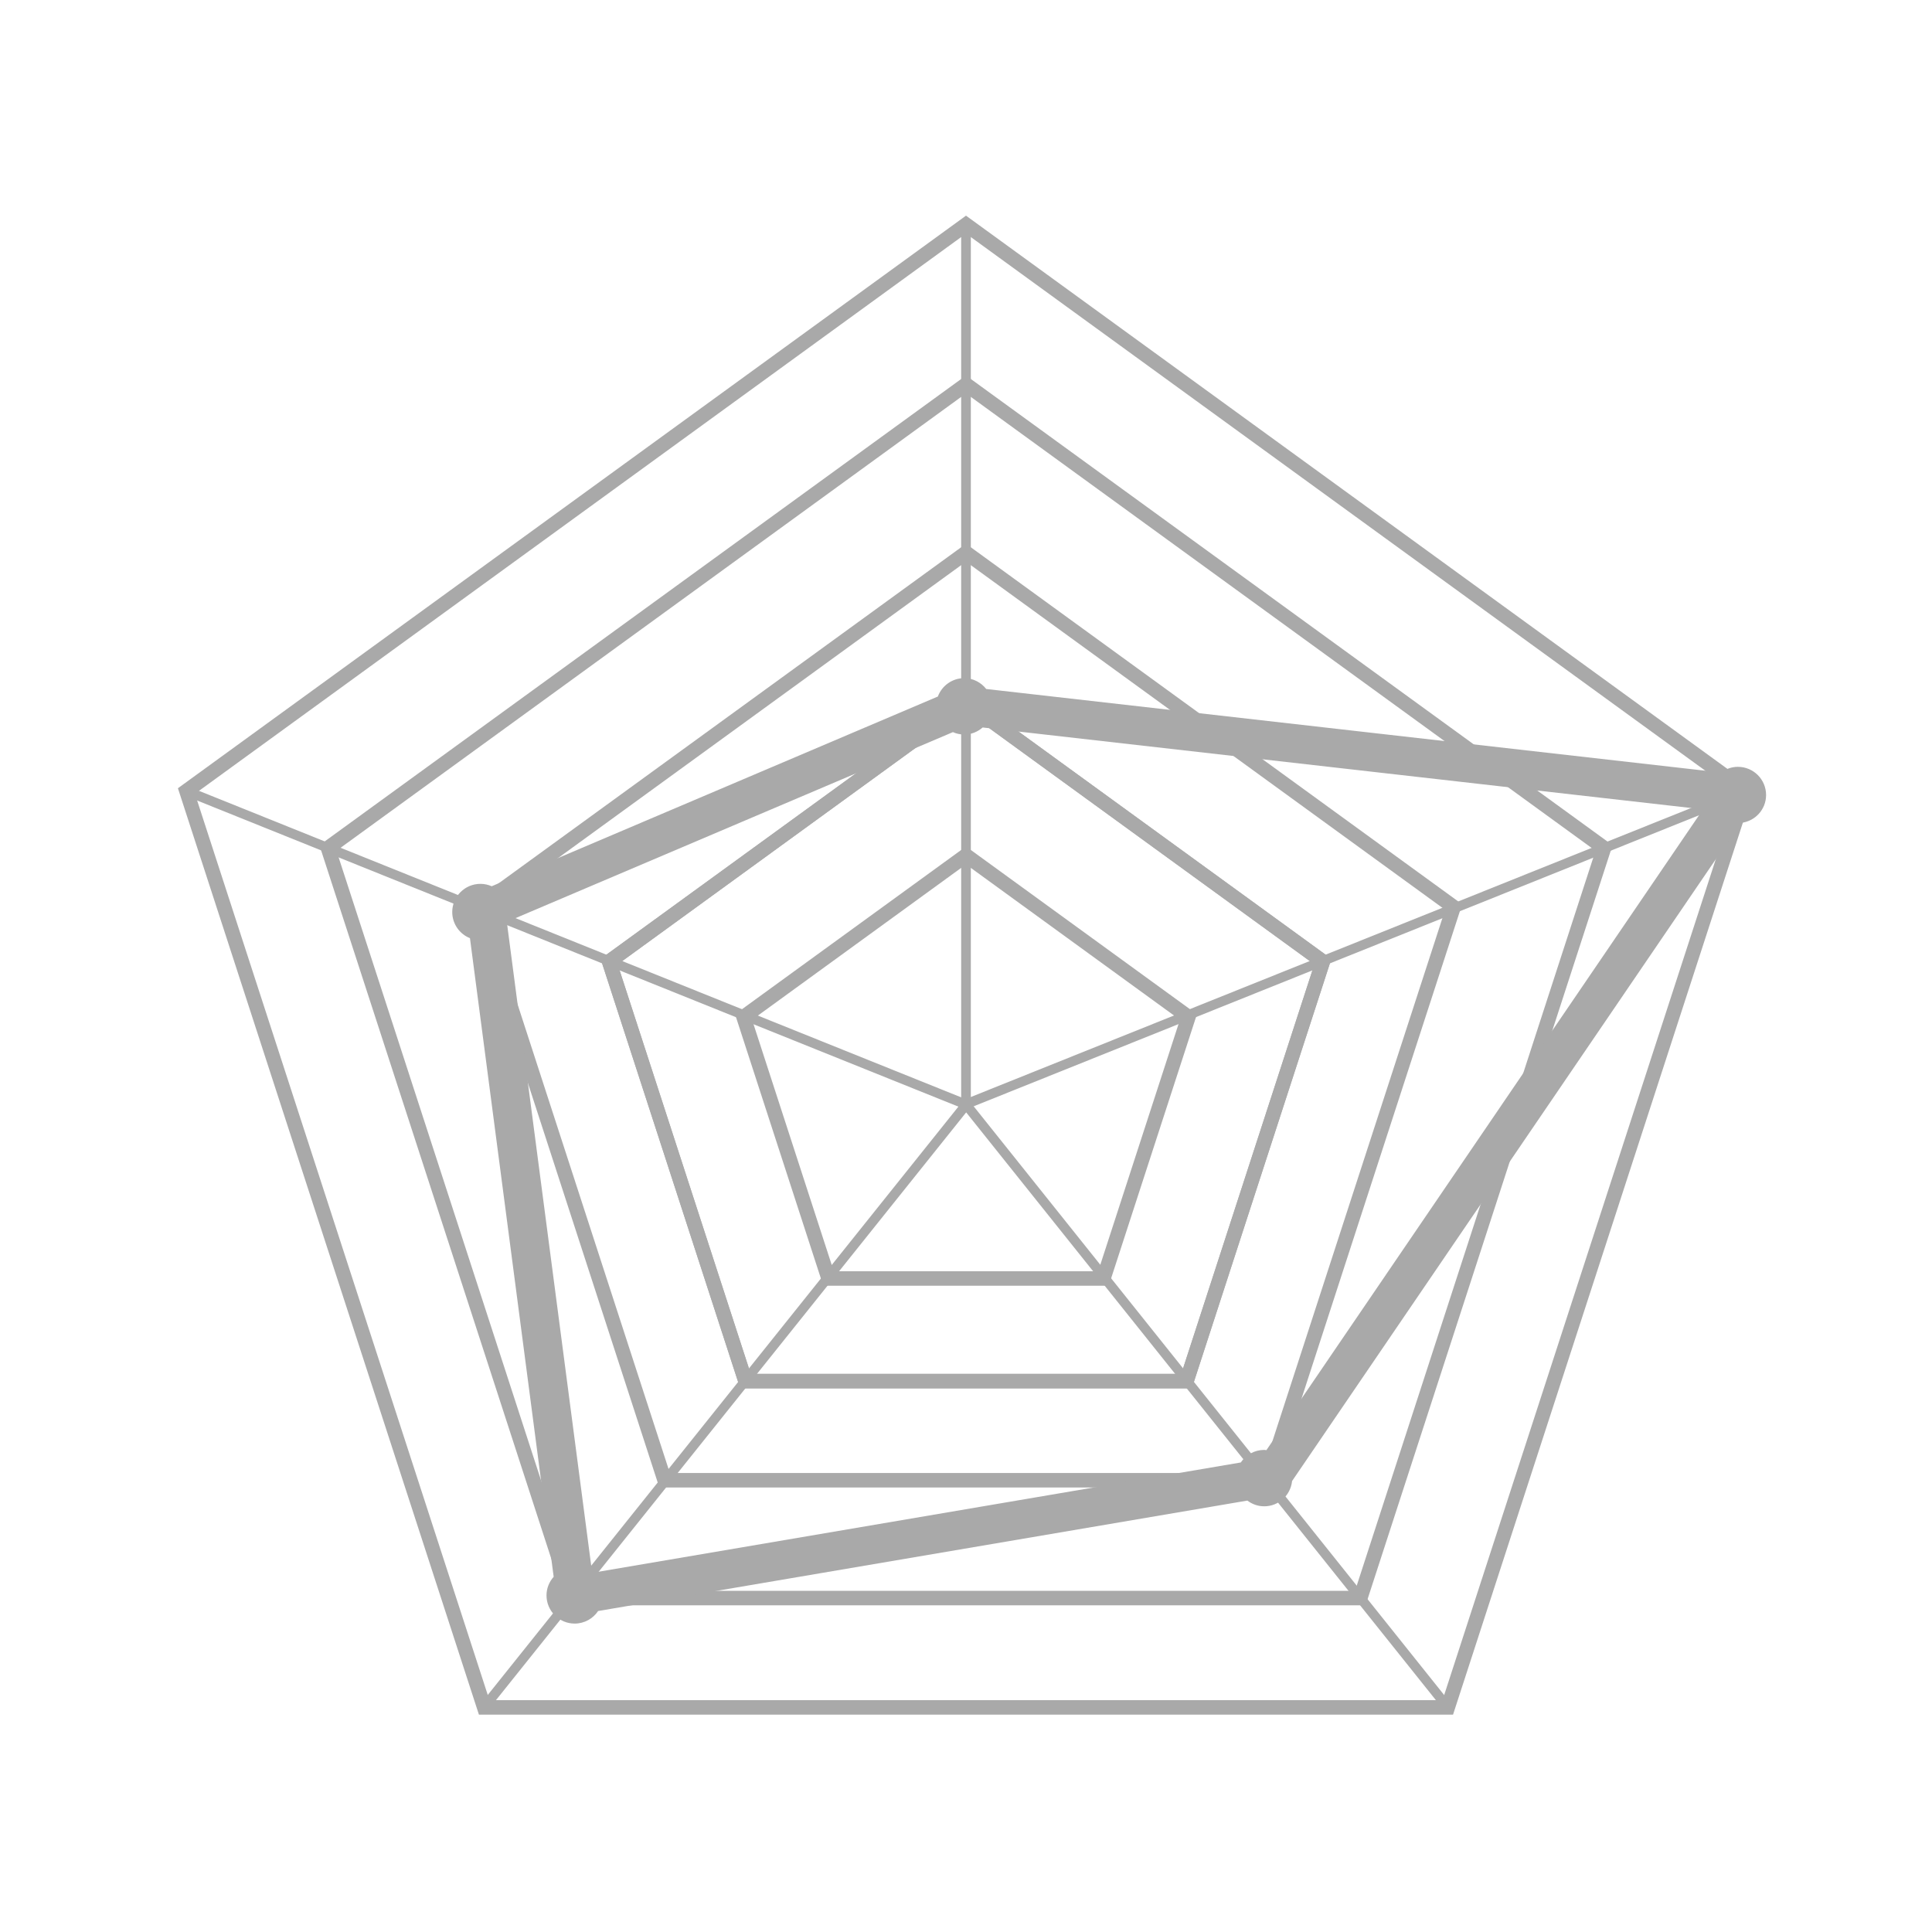
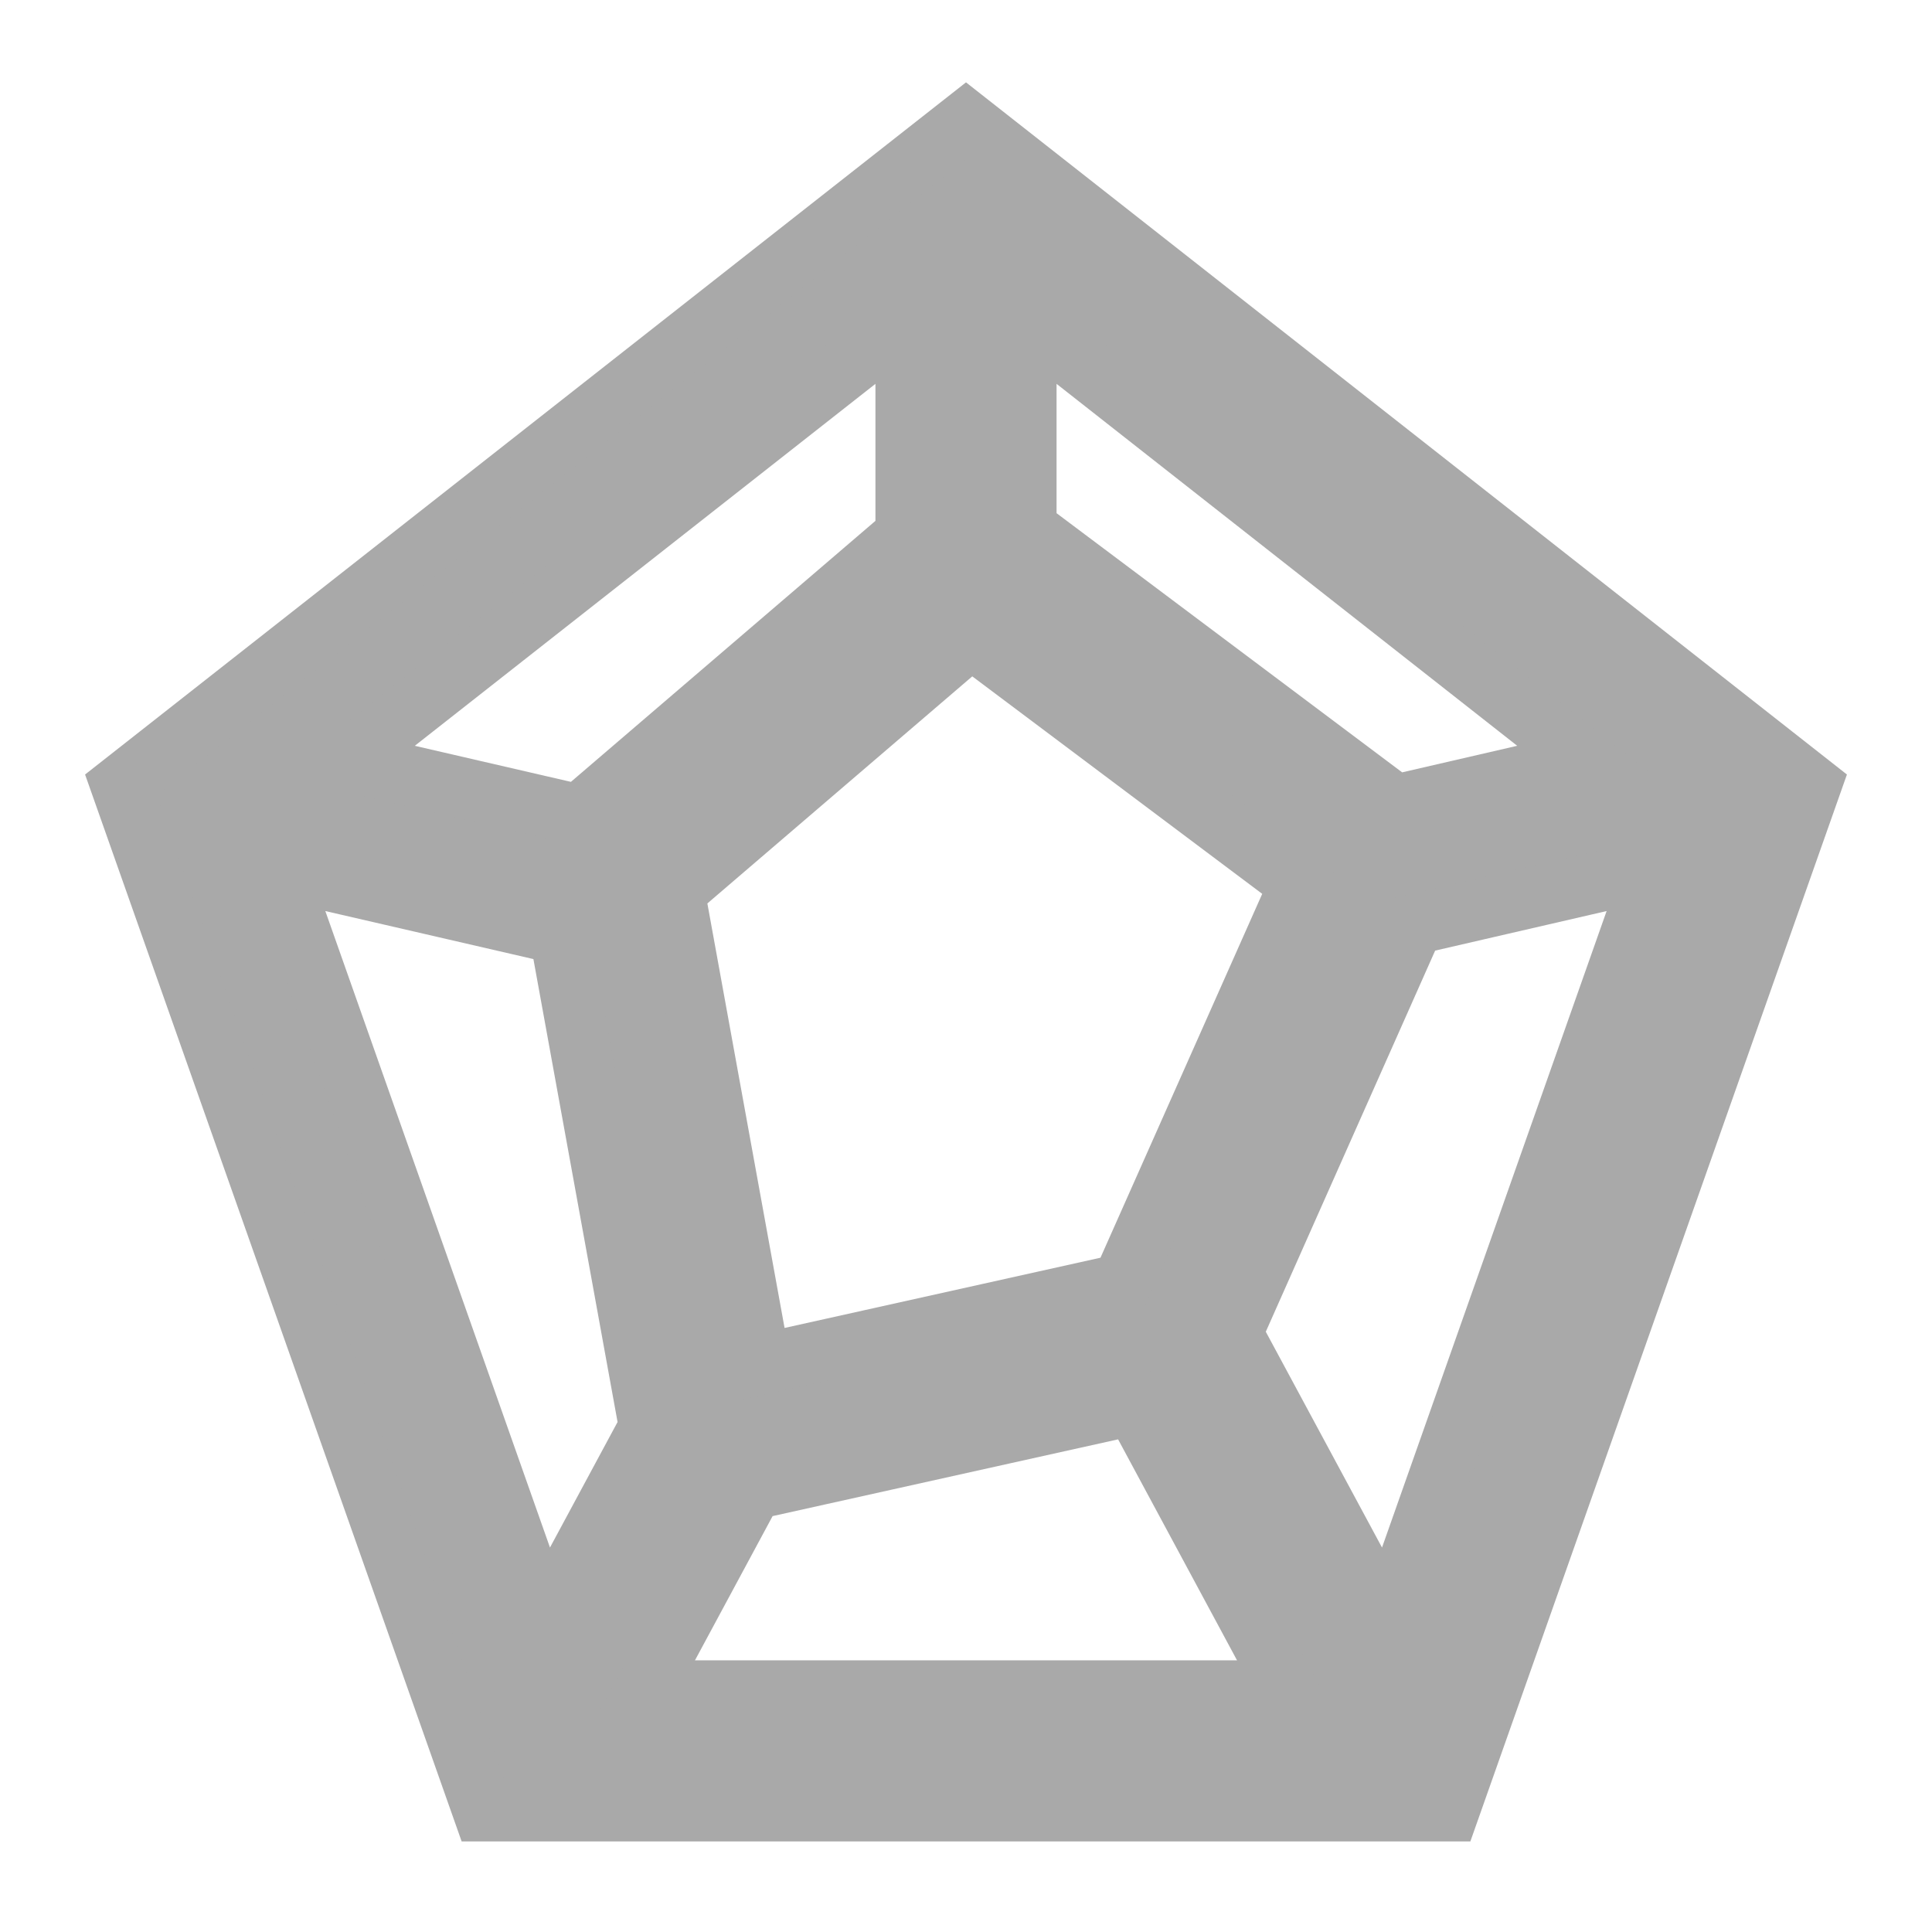
- <svg xmlns="http://www.w3.org/2000/svg" enable-background="new -9.209 -11.162 100 100" height="100px" version="1.1" viewBox="-9.209 -11.162 100 100" width="100px" xml:space="preserve">
-   <defs />
-   <path style="fill:#a9a9a9" d="M66,77.588h-50.42L0,29.637L40.791,0l40.79,29.637L66,77.588z M16.125,76.838h49.33L80.7,29.923L40.791,0.927L0.882,29.923  L16.125,76.838z" />
-   <path style="fill:#a9a9a9" d="M61.473,71.928H20.108L7.325,32.587L40.791,8.273l33.465,24.313L61.473,71.928z M20.653,71.178h40.275l12.446-38.305  L40.791,9.2L8.207,32.873L20.653,71.178z" />
-   <path style="fill:#a9a9a9" d="M56.663,65.831H24.918l-9.809-30.189l25.681-18.659l25.681,18.659L56.663,65.831z M25.463,65.081h30.654l9.473-29.153  l-24.8-18.019L15.991,35.928L25.463,65.081z" />
-   <path style="fill:#a9a9a9" d="M52.479,60.7H29.103L21.88,38.468l18.911-13.74l18.911,13.74L52.479,60.7z M29.648,59.95h22.286l6.887-21.196l-18.03-13.1  l-18.029,13.1L29.648,59.95z" />
-   <path style="fill:#a9a9a9" d="M52.479,60.7H29.103L21.88,38.468l18.911-13.74l18.911,13.74L52.479,60.7z M29.648,59.95h22.286l6.887-21.196l-18.03-13.1  l-18.029,13.1L29.648,59.95z" />
-   <path style="fill:#a9a9a9" d="M48.178,55.387H33.402l-4.565-14.052l11.954-8.684l11.953,8.684L48.178,55.387z M33.947,54.637h13.687l4.229-13.015  l-11.072-8.044l-11.072,8.044L33.947,54.637z" />
-   <rect style="fill:#a9a9a9" height="0.5" transform="matrix(0.9278 0.3731 -0.3731 0.9278 15.6264 -4.9555)" width="43.49" x="-1.129" y="37.643" />
-   <rect style="fill:#a9a9a9" height="39.948" transform="matrix(0.7809 0.6247 -0.6247 0.7809 44.6933 -4.1919)" width="0.5" x="28.072" y="41.636" />
-   <rect style="fill:#a9a9a9" height="0.5" transform="matrix(0.6243 0.7812 -0.7812 0.6243 68.1426 -18.4578)" width="39.948" x="33.285" y="61.359" />
-   <rect style="fill:#a9a9a9" height="43.489" transform="matrix(0.3724 0.9281 -0.9281 0.3724 73.429 -32.7985)" width="0.501" x="60.715" y="16.148" />
-   <rect style="fill:#a9a9a9" height="45.542" width="0.5" x="40.541" y="0.463" />
-   <path style="fill:#a9a9a9" d="M82.203,29.988c0-0.806-0.653-1.459-1.459-1.459c-0.327,0-0.626,0.112-0.869,0.294L41.838,24.5  c-0.268-0.339-0.677-0.561-1.142-0.561c-0.625,0-1.155,0.397-1.362,0.951L16.242,34.71c-0.179-0.079-0.376-0.124-0.585-0.124  c-0.805,0-1.458,0.654-1.458,1.459c0,0.615,0.38,1.138,0.917,1.353l4.333,33.054c-0.228,0.258-0.371,0.592-0.371,0.963  c0,0.806,0.653,1.459,1.458,1.459c0.506,0,0.952-0.259,1.214-0.65l33.605-5.716c0.243,0.184,0.543,0.296,0.871,0.296  c0.754,0,1.367-0.574,1.443-1.308l23.211-34.063C81.622,31.362,82.203,30.747,82.203,29.988z M56.34,63.897  c-0.038-0.003-0.074-0.012-0.113-0.012c-0.506,0-0.951,0.259-1.213,0.65L21.44,70.247l-4.417-33.695l23.09-9.819  c0.179,0.079,0.375,0.124,0.583,0.124c0.368,0,0.7-0.14,0.957-0.365l37.287,4.238L56.34,63.897z" />
+ <svg xmlns="http://www.w3.org/2000/svg" height="32" id="icon" viewBox="0 0 32 32" width="32">
+   <defs>
+     <style>
+       .cls-1 {
+         fill: none;
+       }
+     </style>
+   </defs>
+   <path style="stroke:#a9a9a9;fill:#a9a9a9;" d="M16,2,2,13,8,30H24l6-17Zm2.582,19.265-5.986,1.331-1.423-7.825,4.91-4.209,5.442,4.082Zm.198,2.005L21.326,28H10.674l1.791-3.327ZM9.59,13.494,5.74,12.605,15,5.329V8.857ZM17,8.75V5.329l9.26,7.276-3.15.727ZM4.614,14.398l4.654,1.074,1.484,8.164-1.738,3.228ZM22.986,26.864l-2.577-4.785,3.006-6.765,3.97-.916Z" />
+   <rect class="cls-1" data-name="&lt;Transparent Rectangle&gt;" height="32" id="_Transparent_Rectangle_" width="32" />
</svg>
